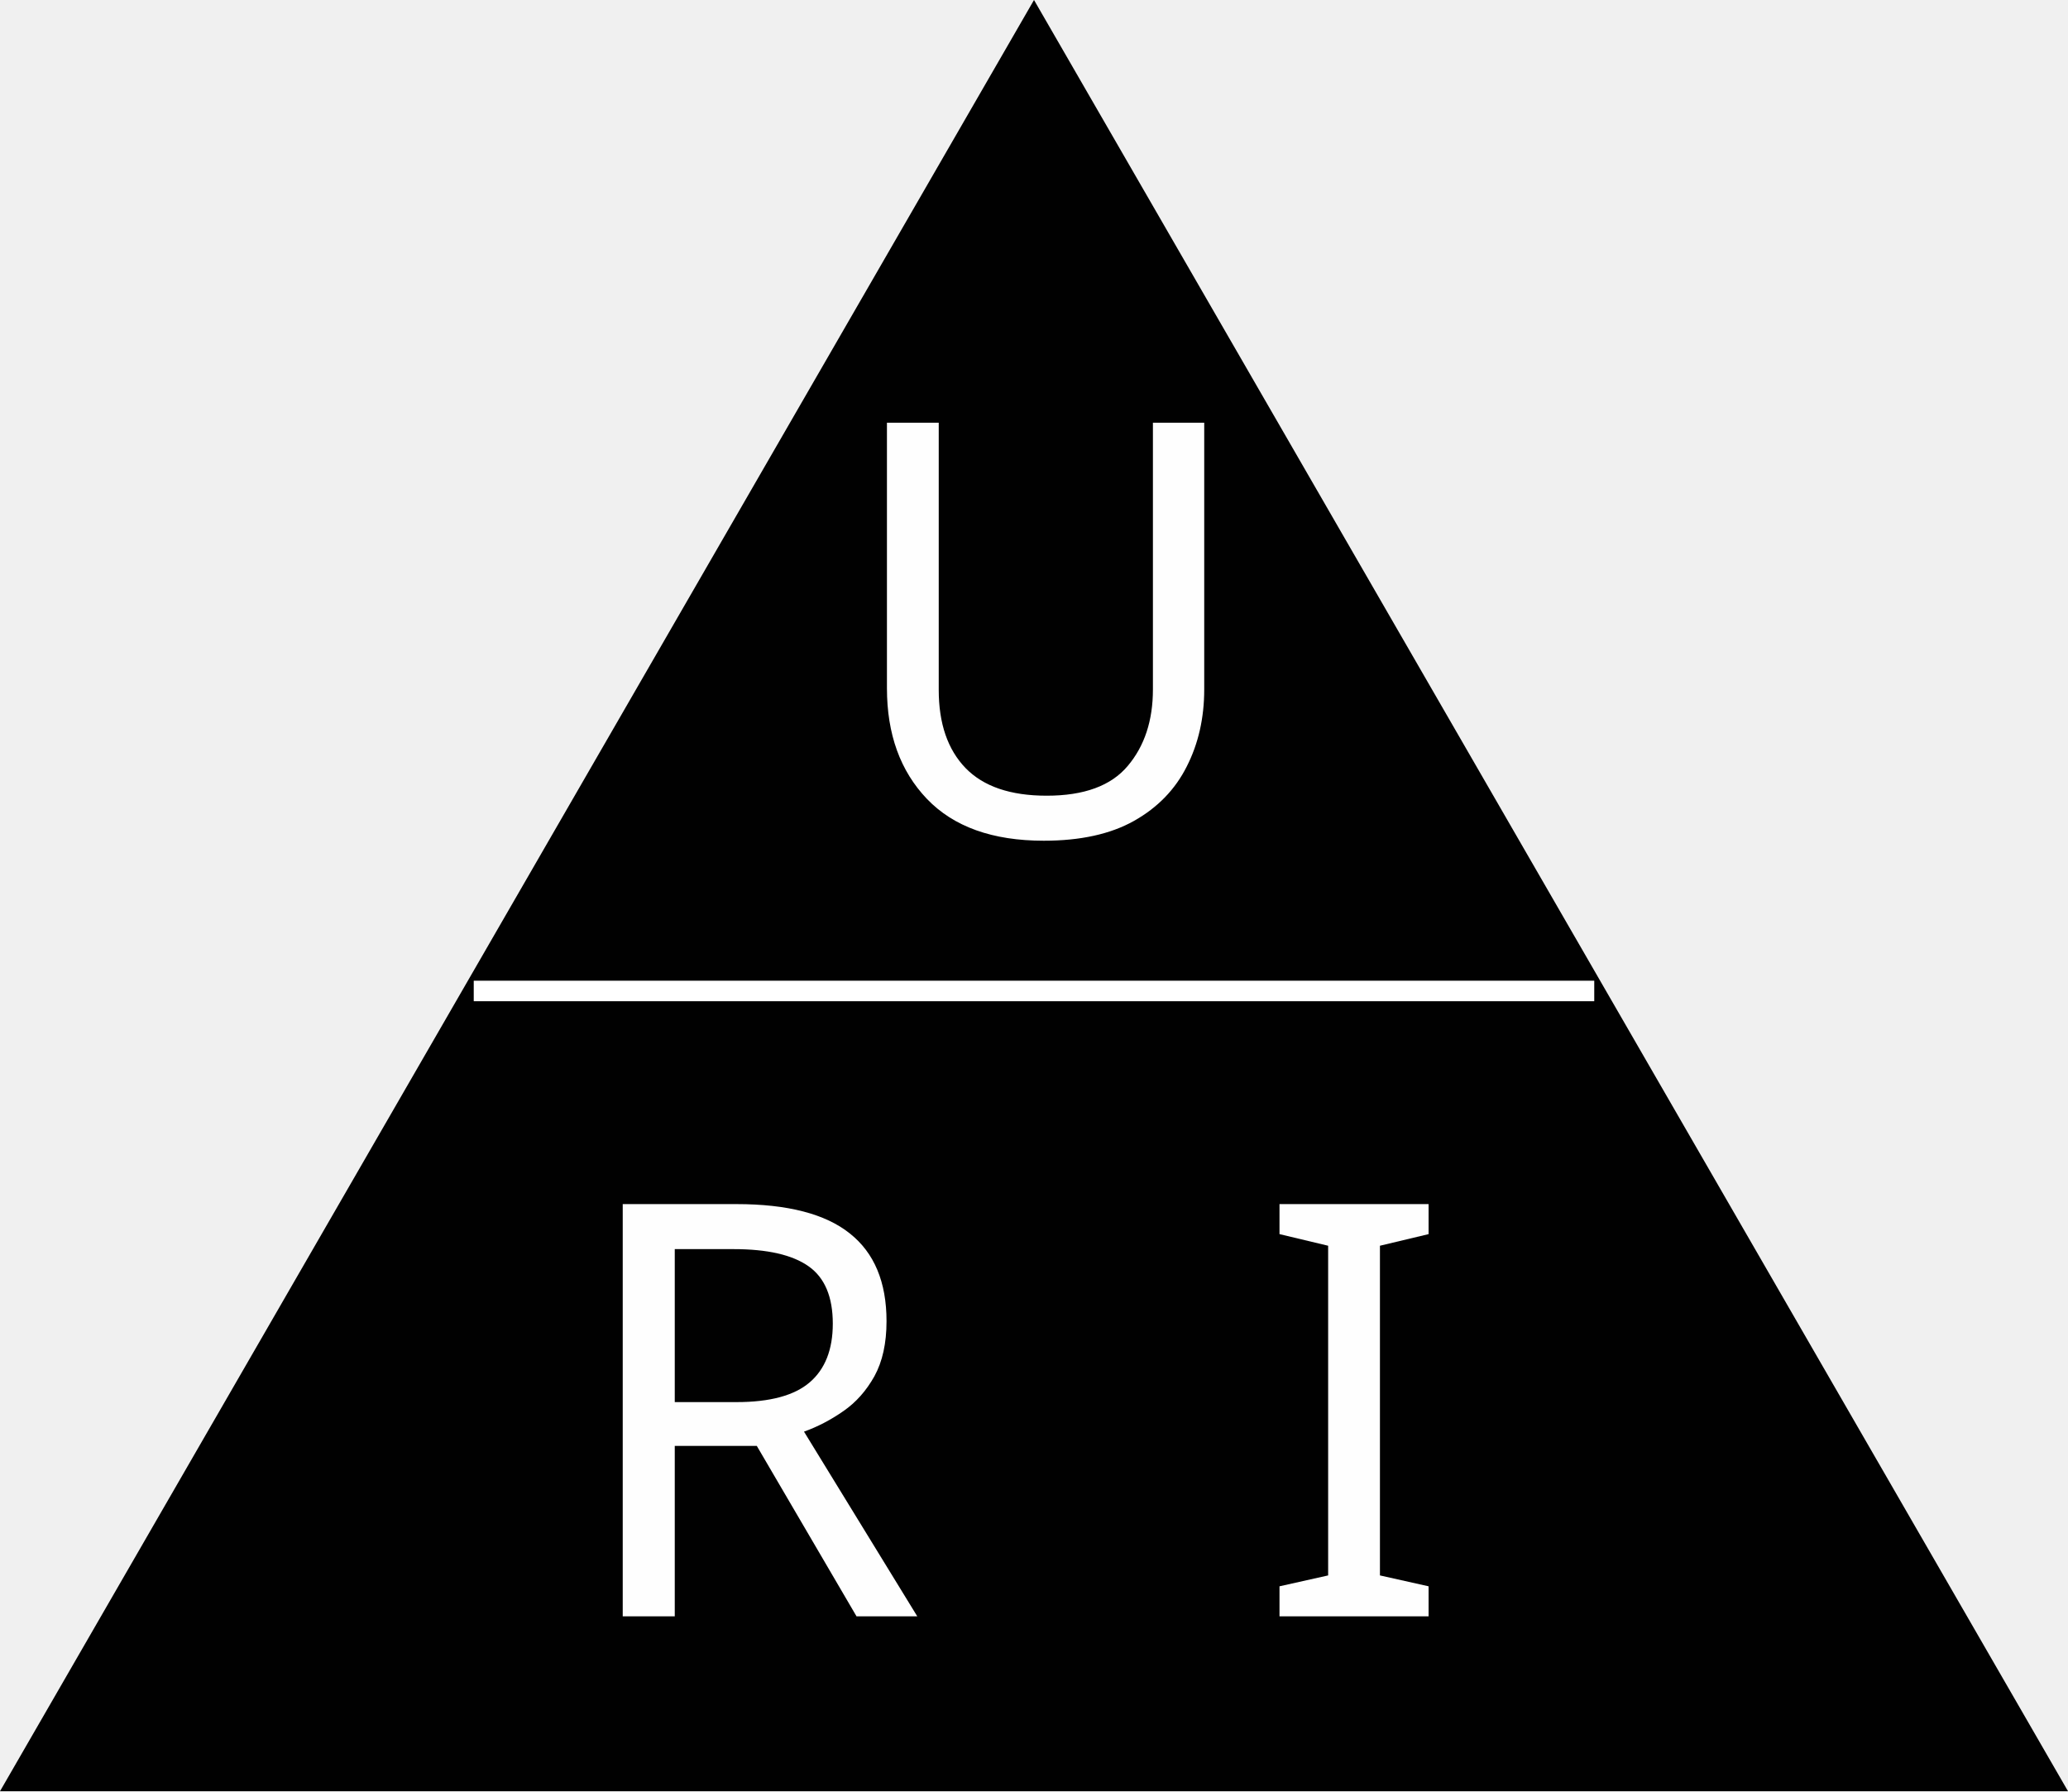
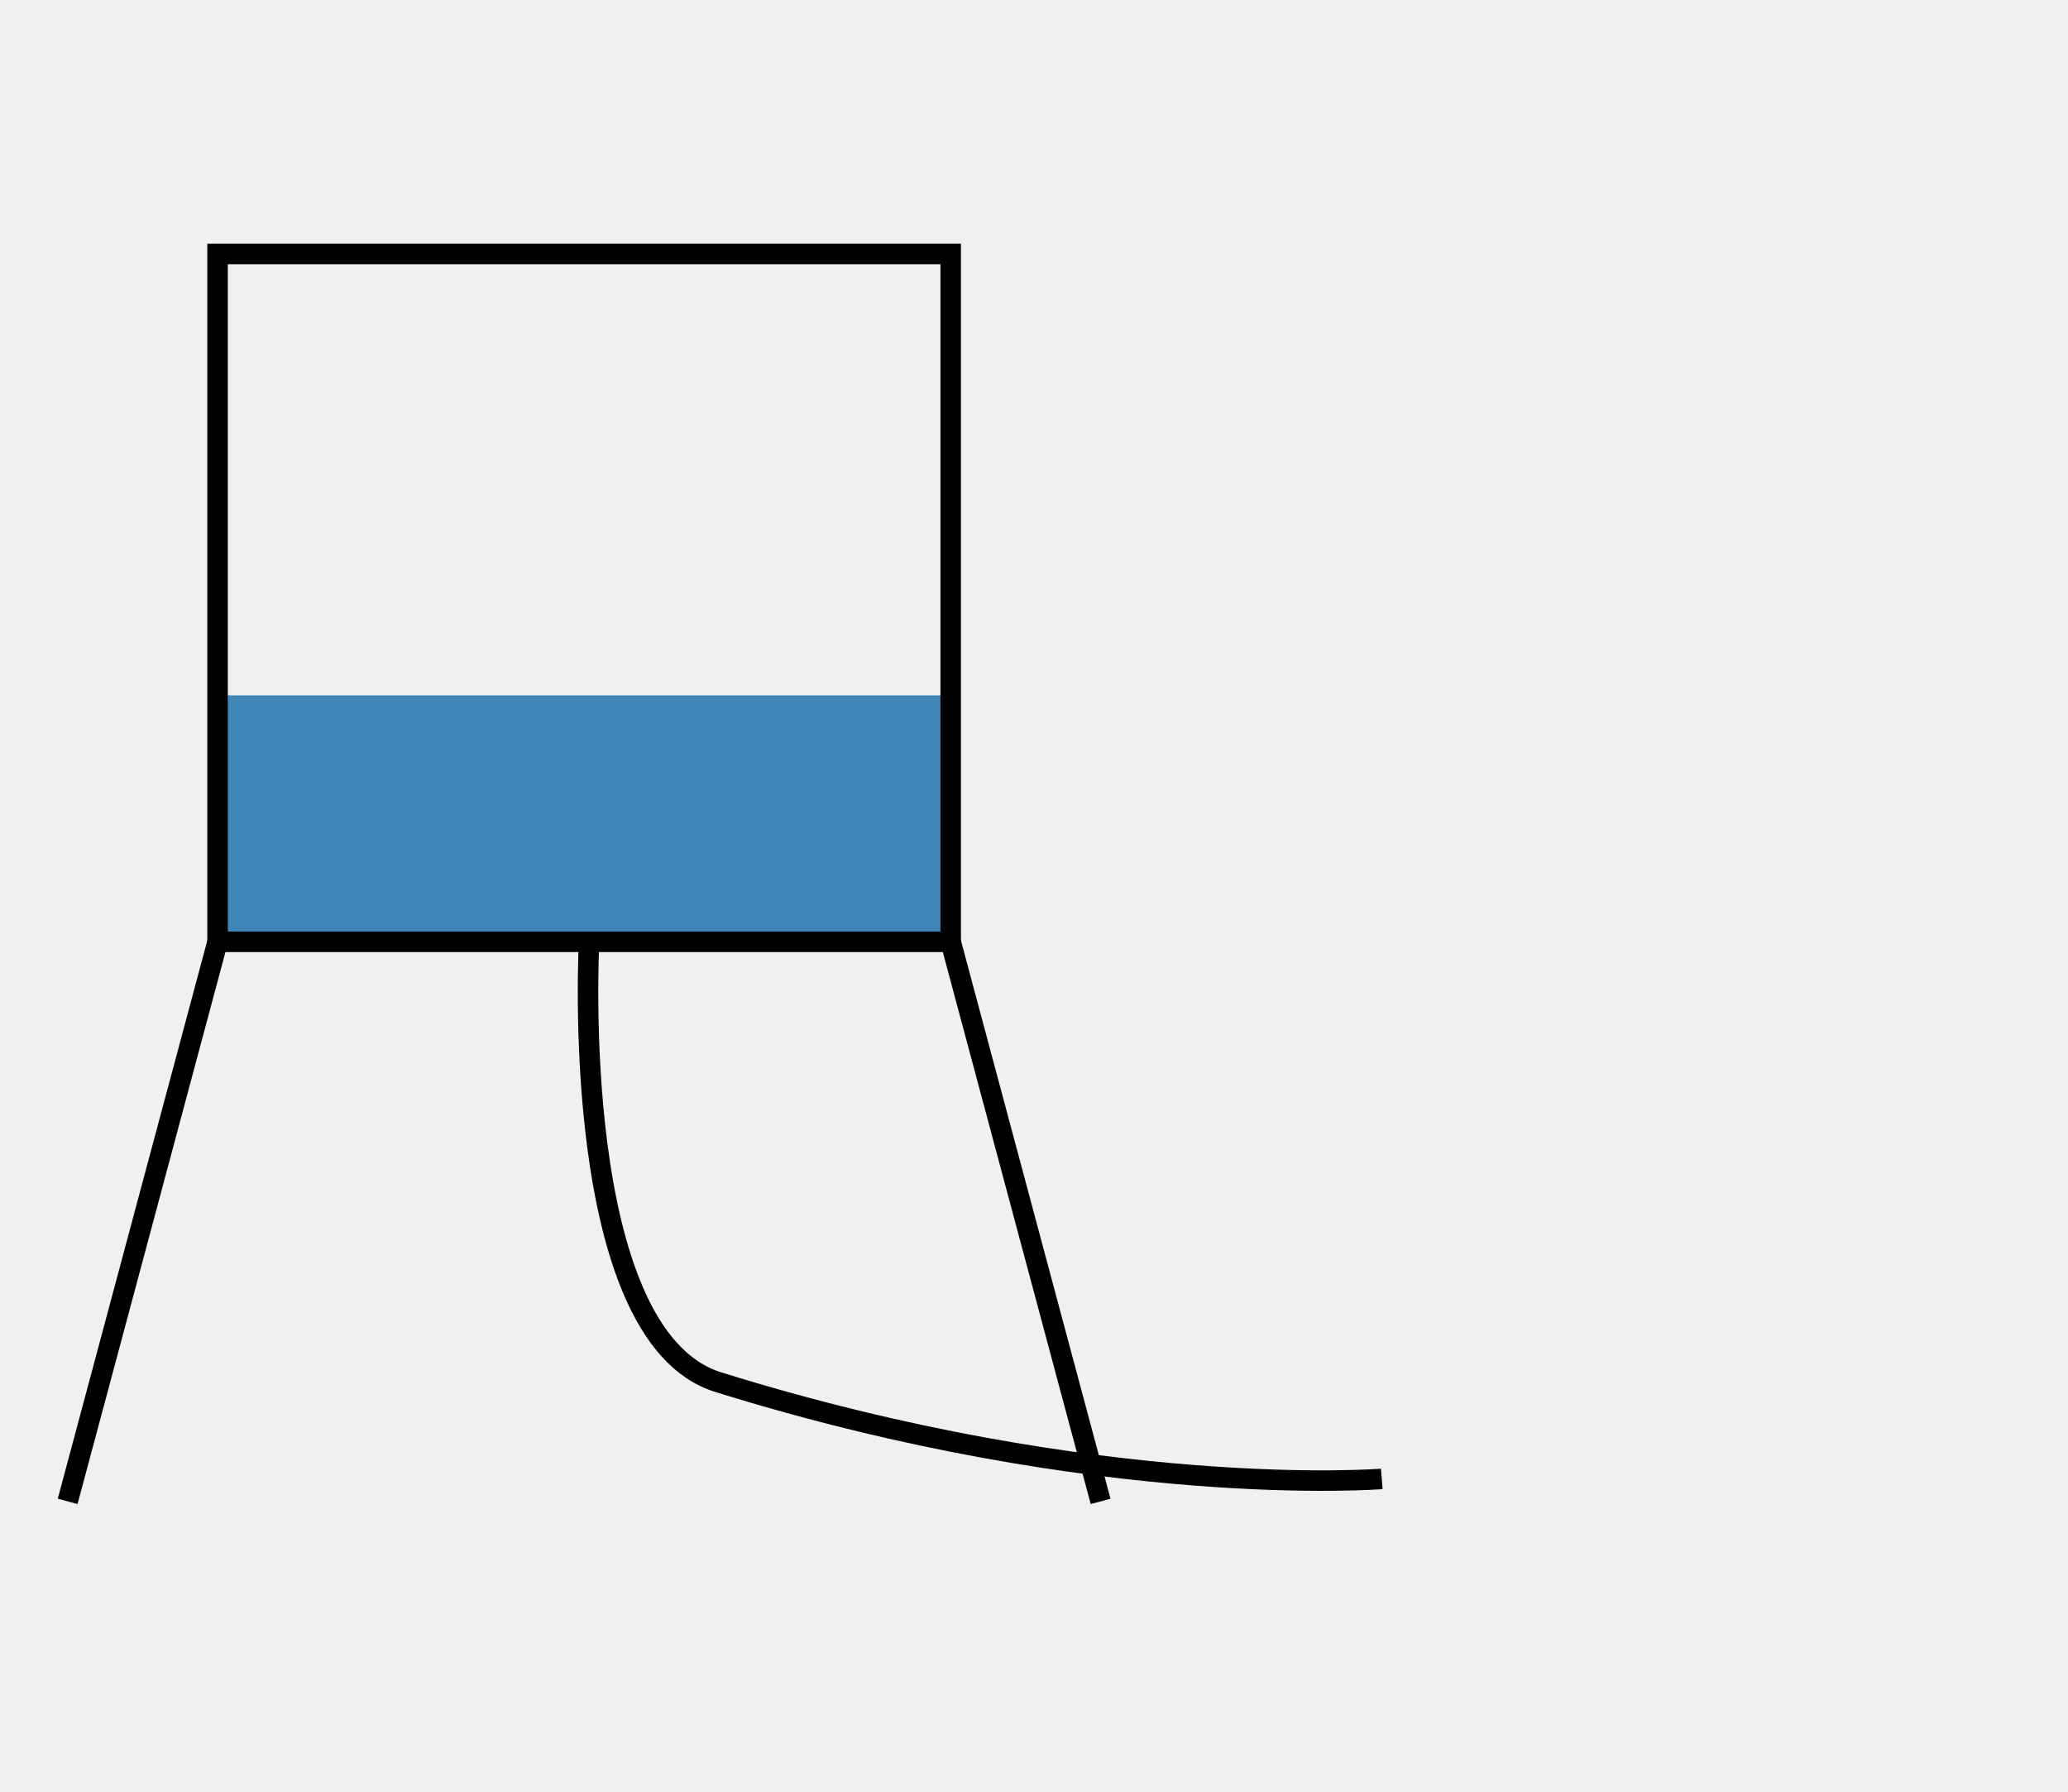
<svg xmlns="http://www.w3.org/2000/svg" width="133.514mm" height="115.626mm" viewBox="0 0 133.514 115.626" version="1.1" id="svg1">
  <defs id="defs1" />
  <g id="layer1" transform="translate(-34.24116,-56.99967)">
-     <path style="opacity:1;fill:#000000;fill-opacity:0.995;stroke-width:0.794" id="path1" d="m 129.294,125.049 -113.606,0 56.803,-98.386 z" transform="matrix(1.175235,0,0,1.175235,15.80465,25.66371)" />
-     <path style="opacity:1;fill:#000000;fill-opacity:0.995;stroke:#ffffff;stroke-width:1.323;stroke-opacity:1;stroke-dasharray:none" d="M 64.827,120.968 H 137.169" id="path3" />
-     <text xml:space="preserve" style="font-size:37.258px;font-family:'Atkinson Hyperlegible';-inkscape-font-specification:'Atkinson Hyperlegible';letter-spacing:1.397px;opacity:1;fill:#000000;fill-opacity:0.995;stroke:#ffffff;stroke-width:2.096;stroke-opacity:1" x="88.144" y="110.895" id="text4">
-       <tspan id="tspan4" style="fill:#ffffff;fill-opacity:0.995;stroke:none;stroke-width:2.096" x="88.144" y="110.895">U</tspan>
-     </text>
-     <g id="g5" transform="translate(8.664628)">
-       <text xml:space="preserve" style="font-size:37.258px;font-family:'Atkinson Hyperlegible';-inkscape-font-specification:'Atkinson Hyperlegible';letter-spacing:1.397px;opacity:1;fill:#000000;fill-opacity:0.995;stroke:#ffffff;stroke-width:2.096;stroke-opacity:1" x="62.17" y="161.336" id="text5">
-         <tspan id="tspan5" style="fill:#ffffff;fill-opacity:0.995;stroke:none;stroke-width:2.096" x="62.17" y="161.336">R</tspan>
-       </text>
-       <text xml:space="preserve" style="font-size:37.258px;font-family:'Atkinson Hyperlegible';-inkscape-font-specification:'Atkinson Hyperlegible';letter-spacing:1.397px;opacity:1;fill:#000000;fill-opacity:0.995;stroke:#ffffff;stroke-width:2.096;stroke-opacity:1" x="106.7" y="161.336" id="text3">
-         <tspan id="tspan3" style="fill:#ffffff;fill-opacity:0.995;stroke:none;stroke-width:2.096" x="106.7" y="161.336">I</tspan>
-       </text>
-     </g>
+     <rect style="opacity:1;fill:#3e86b7;fill-opacity:0.995;stroke:none;stroke-width:1.323;stroke-dasharray:none;stroke-opacity:1" id="rect6" width="46.694" height="15.911" x="48.926" y="101.886" transform="translate(-2.0833333e-7)" />
+     <rect style="opacity:1;fill:none;fill-opacity:0.995;stroke:#000000;stroke-width:1.323;stroke-dasharray:none;stroke-opacity:1" id="rect5" width="47.333" height="44.402" x="48.287" y="73.395" />
+     <path style="opacity:1;fill:none;fill-opacity:0.995;stroke:#000000;stroke-width:1.323;stroke-dasharray:none;stroke-opacity:1" d="M 48.287,117.797 38.609,153.917" id="path6" />
+     <path style="opacity:1;fill:none;fill-opacity:0.995;stroke:#000000;stroke-width:1.323;stroke-dasharray:none;stroke-opacity:1" d="M 95.62,117.797 105.298,153.917" id="path5" />
+     <path style="opacity:1;fill:none;fill-opacity:0.995;stroke:#000000;stroke-width:1.323;stroke-dasharray:none;stroke-opacity:1" d="m 72.273,117.797 c 0,0 -1.381,25.392 8.328,28.419 24.698,7.701 42.851,6.25 42.851,6.25" id="path7" />
  </g>
</svg>
